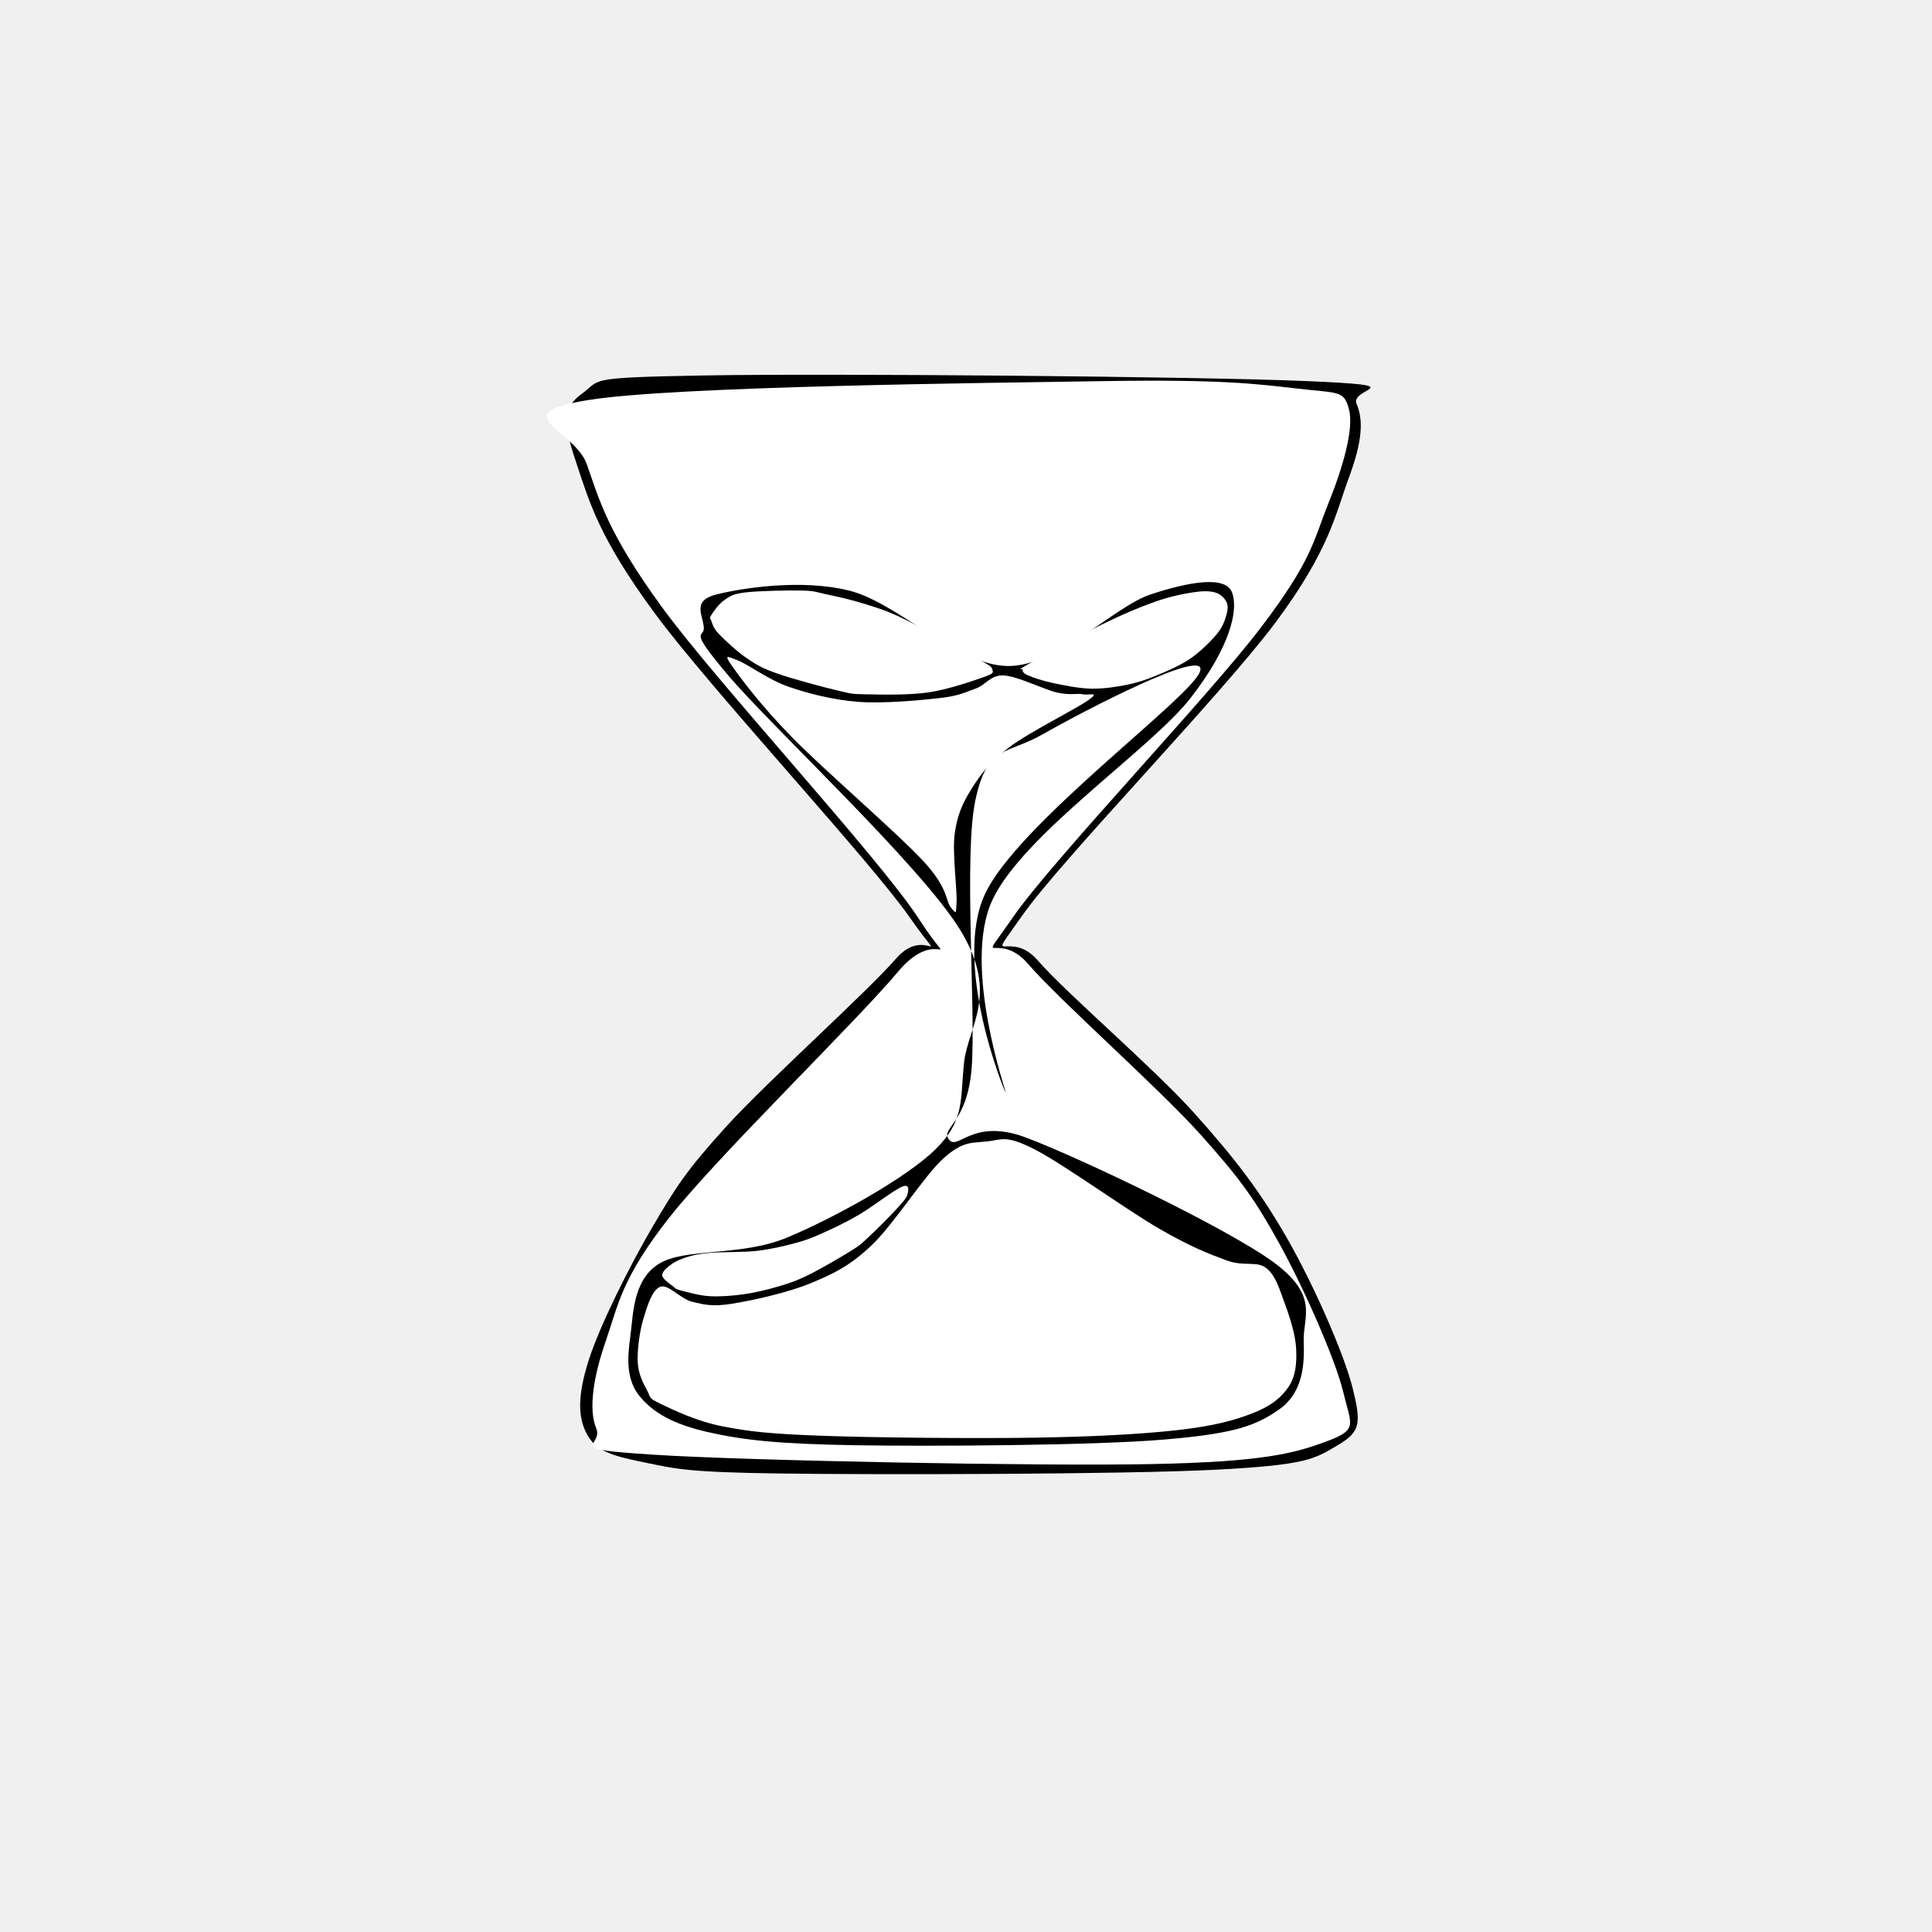
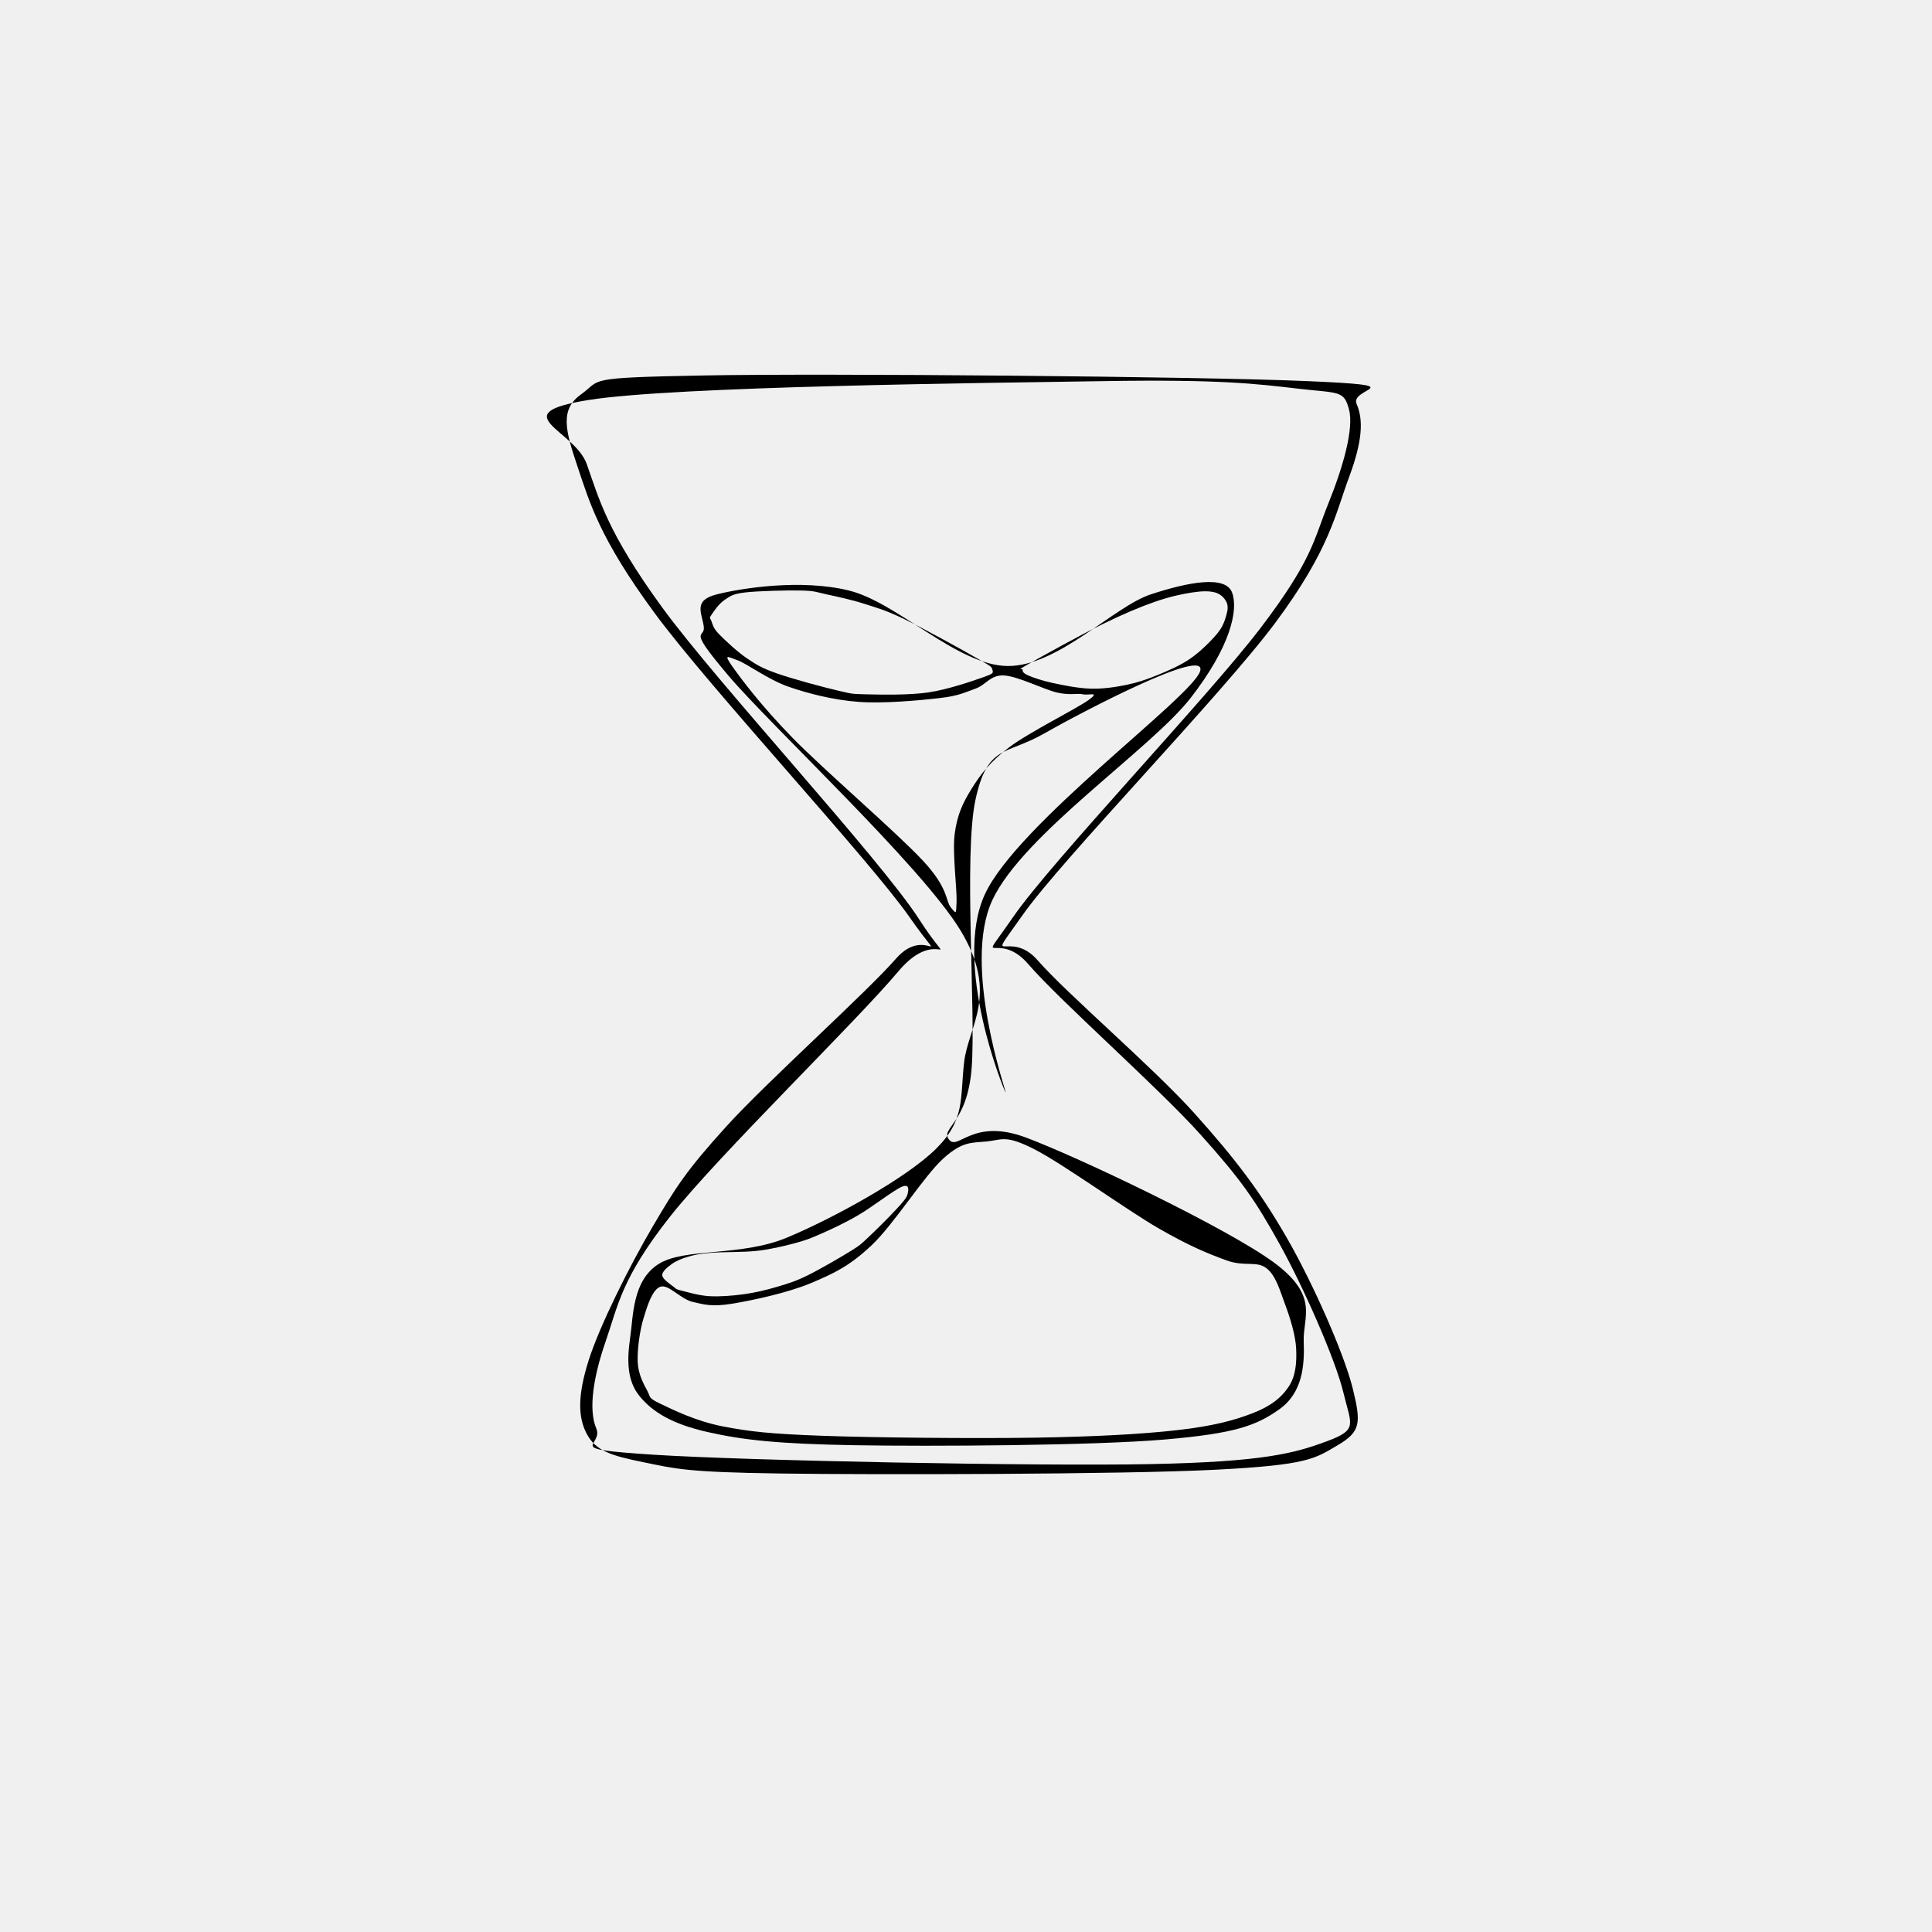
<svg xmlns="http://www.w3.org/2000/svg" viewBox="0 0 1024 1024" width="1024" height="1024">
-   <path d="M 308.0,209.0 C 296.83,217.0 299.5,227.67 306.0,247.0 C 312.5,266.33 317.67,285.17 347.0,325.0 C 376.33,364.83 460.67,455.5 482.0,486.0 C 503.33,516.5 491.17,489.5 475.0,508.0 C 458.83,526.5 406.5,573.33 385.0,597.0 C 363.5,620.67 358.17,629.33 346.0,650.0 C 333.83,670.67 317.83,702.67 312.0,721.0 C 306.17,739.33 306.17,751.0 311.0,760.0 C 315.83,769.0 323.83,771.5 341.0,775.0 C 358.17,778.5 363.5,780.33 414.0,781.0 C 464.5,781.67 594.83,781.5 644.0,779.0 C 693.17,776.5 696.83,773.17 709.0,766.0 C 721.17,758.83 721.5,754.33 717.0,736.0 C 712.5,717.67 696.0,680.33 682.0,656.0 C 668.0,631.67 655.0,614.5 633.0,590.0 C 611.0,565.5 565.17,526.5 550.0,509.0 C 534.83,491.5 521.0,514.83 542.0,485.0 C 563.0,455.17 647.17,368.67 676.0,330.0 C 704.83,291.33 707.83,272.33 715.0,253.0 C 722.17,233.67 722.67,222.5 719.0,214.0 C 715.33,205.5 750.67,204.5 693.0,202.0 C 635.33,199.5 437.17,197.83 373.0,199.0 C 308.83,200.17 319.17,201.0 308.0,209.0 Z" fill="#000000" fill-rule="evenodd" stroke="none" />
-   <path d="M 312.0,212.0 C 357.67,204.67 522.33,203.0 585.0,202.0 C 647.67,201.0 666.33,203.5 688.0,206.0 C 709.67,208.5 712.33,206.83 715.0,217.0 C 717.67,227.17 711.83,247.67 704.0,267.0 C 696.17,286.33 695.83,296.5 668.0,333.0 C 640.17,369.5 557.5,456.33 537.0,486.0 C 516.5,515.67 528.5,491.83 545.0,511.0 C 561.5,530.17 613.83,576.33 636.0,601.0 C 658.17,625.67 665.33,636.17 678.0,659.0 C 690.67,681.83 707.83,720.5 712.0,738.0 C 716.17,755.5 720.0,757.67 703.0,764.0 C 686.0,770.33 669.5,774.83 610.0,776.0 C 550.5,777.17 395.0,774.17 346.0,771.0 C 297.0,767.83 320.17,767.0 316.0,757.0 C 311.83,747.0 314.5,729.67 321.0,711.0 C 327.5,692.33 329.17,677.67 355.0,645.0 C 380.83,612.33 454.0,541.33 476.0,515.0 C 498.0,488.67 507.83,519.17 487.0,487.0 C 466.17,454.83 380.33,362.17 351.0,322.0 C 321.67,281.83 317.5,264.33 311.0,246.0 C 304.5,227.67 266.33,219.33 312.0,212.0 Z" fill="#ffffff" fill-rule="evenodd" stroke="none" />
-   <path d="M 380.0,315.0 C 367.17,318.17 372.0,324.83 373.0,332.0 C 374.0,339.17 363.33,331.17 386.0,358.0 C 408.67,384.83 488.17,458.83 509.0,493.0 C 529.83,527.17 513.17,543.67 511.0,563.0 C 508.83,582.33 511.67,593.5 496.0,609.0 C 480.33,624.5 441.5,645.83 417.0,656.0 C 392.5,666.17 362.83,661.17 349.0,670.0 C 335.17,678.83 335.67,697.33 334.0,709.0 C 332.33,720.67 332.17,731.67 339.0,740.0 C 345.83,748.33 356.0,754.67 375.0,759.0 C 394.0,763.33 412.67,765.33 453.0,766.0 C 493.33,766.67 579.5,766.17 617.0,763.0 C 654.5,759.83 665.67,755.67 678.0,747.0 C 690.33,738.33 691.5,724.0 691.0,711.0 C 690.5,698.0 699.5,687.0 675.0,669.0 C 650.5,651.0 572.67,613.83 544.0,603.0 C 515.33,592.17 507.83,610.17 503.0,604.0 C 498.17,597.83 512.67,596.0 515.0,566.0 C 517.33,536.0 510.67,453.5 517.0,424.0 C 523.33,394.5 533.17,400.33 553.0,389.0 C 572.83,377.67 641.17,341.83 636.0,356.0 C 630.83,370.17 539.17,436.83 522.0,474.0 C 504.83,511.17 532.33,578.5 533.0,579.0 C 533.67,579.5 509.67,511.83 526.0,477.0 C 542.33,442.17 609.83,397.17 631.0,370.0 C 652.17,342.83 656.5,323.17 653.0,314.0 C 649.5,304.83 629.83,308.5 610.0,315.0 C 590.17,321.5 560.67,353.33 534.0,353.0 C 507.33,352.67 475.67,319.33 450.0,313.0 C 424.33,306.67 392.83,311.83 380.0,315.0 Z" fill="#000000" fill-rule="evenodd" stroke="none" />
-   <path d="M 687.0,715.0 C 687.33,722.33 686.83,729.33 683.0,735.0 C 679.17,740.67 673.83,745.17 664.0,749.0 C 654.17,752.83 643.33,755.83 624.0,758.0 C 604.67,760.17 579.33,761.5 548.0,762.0 C 516.67,762.5 463.5,762.0 436.0,761.0 C 408.5,760.0 397.33,758.83 383.0,756.0 C 368.67,753.17 356.67,747.17 350.0,744.0 C 343.33,740.83 345.0,740.67 343.0,737.0 C 341.0,733.33 338.33,728.33 338.0,722.0 C 337.67,715.67 339.0,705.67 341.0,699.0 C 343.0,692.33 345.67,683.5 350.0,682.0 C 354.33,680.5 360.67,688.5 367.0,690.0 C 373.33,691.5 377.5,692.67 388.0,691.0 C 398.5,689.33 417.67,685.17 430.0,680.0 C 442.33,674.83 450.33,671.0 462.0,660.0 C 473.67,649.0 489.83,623.17 500.0,614.0 C 510.17,604.83 515.0,605.83 523.0,605.0 C 531.0,604.17 532.83,601.33 548.0,609.0 C 563.17,616.67 597.0,641.17 614.0,651.0 C 631.0,660.83 640.5,664.5 650.0,668.0 C 659.5,671.5 665.83,668.17 671.0,672.0 C 676.17,675.83 678.33,683.83 681.0,691.0 C 683.67,698.17 686.67,707.67 687.0,715.0 Z" fill="#ffffff" fill-rule="evenodd" stroke="none" />
-   <path d="M 388.0,353.0 C 383.17,346.17 386.0,348.17 391.0,350.0 C 396.0,351.83 407.33,360.33 418.0,364.0 C 428.67,367.67 441.67,371.0 455.0,372.0 C 468.33,373.0 487.67,371.17 498.0,370.0 C 508.33,368.83 511.33,367.0 517.0,365.0 C 522.67,363.0 524.83,357.67 532.0,358.0 C 539.17,358.33 553.0,365.33 560.0,367.0 C 567.0,368.67 571.17,367.33 574.0,368.0 C 576.83,368.67 583.5,366.33 577.0,371.0 C 570.5,375.67 545.33,388.17 535.0,396.0 C 524.67,403.83 519.83,410.33 515.0,418.0 C 510.17,425.67 507.33,432.0 506.0,442.0 C 504.67,452.0 507.33,471.5 507.0,478.0 C 506.67,484.5 507.0,484.67 504.0,481.0 C 501.0,477.33 503.0,471.0 489.0,456.0 C 475.0,441.0 436.83,408.17 420.0,391.0 C 403.17,373.83 392.83,359.83 388.0,353.0 Z" fill="#ffffff" fill-rule="evenodd" stroke="none" />
-   <path d="M 377.0,326.0 C 378.17,324.17 381.0,320.0 384.0,318.0 C 387.0,316.0 388.17,314.83 395.0,314.0 C 401.83,313.17 417.83,312.83 425.0,313.0 C 432.17,313.17 432.5,313.83 438.0,315.0 C 443.5,316.17 451.17,317.83 458.0,320.0 C 464.83,322.17 469.0,323.17 479.0,328.0 C 489.0,332.83 510.17,344.5 518.0,349.0 C 525.83,353.5 525.5,353.33 526.0,355.0 C 526.5,356.67 526.67,357.0 521.0,359.0 C 515.33,361.0 502.33,365.5 492.0,367.0 C 481.67,368.5 467.0,368.17 459.0,368.0 C 451.0,367.83 451.83,367.83 444.0,366.0 C 436.17,364.17 420.0,359.83 412.0,357.0 C 404.0,354.17 401.17,352.5 396.0,349.0 C 390.83,345.5 384.17,339.33 381.0,336.0 C 377.83,332.67 377.67,330.67 377.0,329.0 C 376.33,327.33 375.83,327.83 377.0,326.0 Z" fill="#ffffff" fill-rule="evenodd" stroke="none" />
-   <path d="M 650.0,319.0 C 651.0,321.0 650.83,323.17 650.0,326.0 C 649.17,328.83 648.17,332.17 645.0,336.0 C 641.83,339.83 636.33,345.33 631.0,349.0 C 625.67,352.67 618.67,355.67 613.0,358.0 C 607.33,360.33 602.83,361.83 597.0,363.0 C 591.17,364.17 584.5,365.17 578.0,365.0 C 571.5,364.83 563.5,363.17 558.0,362.0 C 552.5,360.83 547.67,359.17 545.0,358.0 C 542.33,356.83 542.0,356.0 542.0,355.0 C 542.0,354.0 538.0,356.0 545.0,352.0 C 552.0,348.0 572.83,336.5 584.0,331.0 C 595.17,325.5 604.0,321.83 612.0,319.0 C 620.0,316.17 626.67,314.83 632.0,314.0 C 637.33,313.17 641.0,313.17 644.0,314.0 C 647.0,314.83 649.0,317.0 650.0,319.0 Z" fill="#ffffff" fill-rule="evenodd" stroke="none" />
-   <path d="M 481.0,633.0 C 480.5,635.0 478.5,637.17 475.0,641.0 C 471.5,644.83 464.0,652.33 460.0,656.0 C 456.0,659.67 456.33,659.67 451.0,663.0 C 445.67,666.33 434.5,672.83 428.0,676.0 C 421.5,679.17 417.67,680.33 412.0,682.0 C 406.33,683.67 400.0,685.17 394.0,686.0 C 388.0,686.83 381.5,687.33 376.0,687.0 C 370.5,686.67 364.17,684.83 361.0,684.0 C 357.83,683.17 358.67,683.33 357.0,682.0 C 355.33,680.67 351.17,678.0 351.0,676.0 C 350.83,674.0 353.67,671.67 356.0,670.0 C 358.33,668.33 361.5,667.0 365.0,666.0 C 368.5,665.0 371.0,664.5 377.0,664.0 C 383.0,663.5 393.67,663.83 401.0,663.0 C 408.33,662.17 415.33,660.5 421.0,659.0 C 426.67,657.5 429.33,656.5 435.0,654.0 C 440.67,651.5 447.83,648.17 455.0,644.0 C 462.17,639.83 473.67,630.83 478.0,629.0 C 482.33,627.17 481.5,631.0 481.0,633.0 Z" fill="#ffffff" fill-rule="evenodd" stroke="none" />
+   <path d="M 308.0,209.0 C 296.8,217.0 299.5,227.7 306.0,247.0 C 312.5,266.3 317.7,285.2 347.0,325.0 C 376.3,364.8 460.7,455.5 482.0,486.0 C 503.3,516.5 491.2,489.5 475.0,508.0 C 458.8,526.5 406.5,573.3 385.0,597.0 C 363.5,620.7 358.2,629.3 346.0,650.0 C 333.8,670.7 317.8,702.7 312.0,721.0 C 306.2,739.3 306.2,751.0 311.0,760.0 C 315.8,769.0 323.8,771.5 341.0,775.0 C 358.2,778.5 363.5,780.3 414.0,781.0 C 464.5,781.7 594.8,781.5 644.0,779.0 C 693.2,776.5 696.8,773.2 709.0,766.0 C 721.2,758.8 721.5,754.3 717.0,736.0 C 712.5,717.7 696.0,680.3 682.0,656.0 C 668.0,631.7 655.0,614.5 633.0,590.0 C 611.0,565.5 565.2,526.5 550.0,509.0 C 534.8,491.5 521.0,514.8 542.0,485.0 C 563.0,455.2 647.2,368.7 676.0,330.0 C 704.8,291.3 707.8,272.3 715.0,253.0 C 722.2,233.7 722.7,222.5 719.0,214.0 C 715.3,205.5 750.7,204.5 693.0,202.0 C 635.3,199.5 437.2,197.8 373.0,199.0 C 308.8,200.2 319.2,201.0 308.0,209.0 Z M 312.0,212.0 C 357.7,204.7 522.3,203.0 585.0,202.0 C 647.7,201.0 666.3,203.5 688.0,206.0 C 709.7,208.5 712.3,206.8 715.0,217.0 C 717.7,227.2 711.8,247.7 704.0,267.0 C 696.2,286.3 695.8,296.5 668.0,333.0 C 640.2,369.5 557.5,456.3 537.0,486.0 C 516.5,515.7 528.5,491.8 545.0,511.0 C 561.5,530.2 613.8,576.3 636.0,601.0 C 658.2,625.7 665.3,636.2 678.0,659.0 C 690.7,681.8 707.8,720.5 712.0,738.0 C 716.2,755.5 720.0,757.7 703.0,764.0 C 686.0,770.3 669.5,774.8 610.0,776.0 C 550.5,777.2 395.0,774.2 346.0,771.0 C 297.0,767.8 320.2,767.0 316.0,757.0 C 311.8,747.0 314.5,729.7 321.0,711.0 C 327.5,692.3 329.2,677.7 355.0,645.0 C 380.8,612.3 454.0,541.3 476.0,515.0 C 498.0,488.7 507.8,519.2 487.0,487.0 C 466.2,454.8 380.3,362.2 351.0,322.0 C 321.7,281.8 317.5,264.3 311.0,246.0 C 304.5,227.7 266.3,219.3 312.0,212.0 Z" fill="#000000" fill-rule="evenodd" stroke="none" />
+   <path d="M 380.0,315.0 C 367.2,318.2 372.0,324.8 373.0,332.0 C 374.0,339.2 363.3,331.2 386.0,358.0 C 408.7,384.8 488.2,458.8 509.0,493.0 C 529.8,527.2 513.2,543.7 511.0,563.0 C 508.8,582.3 511.7,593.5 496.0,609.0 C 480.3,624.5 441.5,645.8 417.0,656.0 C 392.5,666.2 362.8,661.2 349.0,670.0 C 335.2,678.8 335.7,697.3 334.0,709.0 C 332.3,720.7 332.2,731.7 339.0,740.0 C 345.8,748.3 356.0,754.7 375.0,759.0 C 394.0,763.3 412.7,765.3 453.0,766.0 C 493.3,766.7 579.5,766.2 617.0,763.0 C 654.5,759.8 665.7,755.7 678.0,747.0 C 690.3,738.3 691.5,724.0 691.0,711.0 C 690.5,698.0 699.5,687.0 675.0,669.0 C 650.5,651.0 572.7,613.8 544.0,603.0 C 515.3,592.2 507.8,610.2 503.0,604.0 C 498.2,597.8 512.7,596.0 515.0,566.0 C 517.3,536.0 510.7,453.5 517.0,424.0 C 523.3,394.5 533.2,400.3 553.0,389.0 C 572.8,377.7 641.2,341.8 636.0,356.0 C 630.8,370.2 539.2,436.8 522.0,474.0 C 504.8,511.2 532.3,578.5 533.0,579.0 C 533.7,579.5 509.7,511.8 526.0,477.0 C 542.3,442.2 609.8,397.2 631.0,370.0 C 652.2,342.8 656.5,323.2 653.0,314.0 C 649.5,304.8 629.8,308.5 610.0,315.0 C 590.2,321.5 560.7,353.3 534.0,353.0 C 507.3,352.7 475.7,319.3 450.0,313.0 C 424.3,306.7 392.8,311.8 380.0,315.0 Z M 481.0,633.0 C 480.5,635.0 478.5,637.2 475.0,641.0 C 471.5,644.8 464.0,652.3 460.0,656.0 C 456.0,659.7 456.3,659.7 451.0,663.0 C 445.7,666.3 434.5,672.8 428.0,676.0 C 421.5,679.2 417.7,680.3 412.0,682.0 C 406.3,683.7 400.0,685.2 394.0,686.0 C 388.0,686.8 381.5,687.3 376.0,687.0 C 370.5,686.7 364.2,684.8 361.0,684.0 C 357.8,683.2 358.7,683.3 357.0,682.0 C 355.3,680.7 351.2,678.0 351.0,676.0 C 350.8,674.0 353.7,671.7 356.0,670.0 C 358.3,668.3 361.5,667.0 365.0,666.0 C 368.5,665.0 371.0,664.5 377.0,664.0 C 383.0,663.5 393.7,663.8 401.0,663.0 C 408.3,662.2 415.3,660.5 421.0,659.0 C 426.7,657.5 429.3,656.5 435.0,654.0 C 440.7,651.5 447.8,648.2 455.0,644.0 C 462.2,639.8 473.7,630.8 478.0,629.0 C 482.3,627.2 481.5,631.0 481.0,633.0 Z M 687.0,715.0 C 687.3,722.3 686.8,729.3 683.0,735.0 C 679.2,740.7 673.8,745.2 664.0,749.0 C 654.2,752.8 643.3,755.8 624.0,758.0 C 604.7,760.2 579.3,761.5 548.0,762.0 C 516.7,762.5 463.5,762.0 436.0,761.0 C 408.5,760.0 397.3,758.8 383.0,756.0 C 368.7,753.2 356.7,747.2 350.0,744.0 C 343.3,740.8 345.0,740.7 343.0,737.0 C 341.0,733.3 338.3,728.3 338.0,722.0 C 337.7,715.7 339.0,705.7 341.0,699.0 C 343.0,692.3 345.7,683.5 350.0,682.0 C 354.3,680.5 360.7,688.5 367.0,690.0 C 373.3,691.5 377.5,692.7 388.0,691.0 C 398.5,689.3 417.7,685.2 430.0,680.0 C 442.3,674.8 450.3,671.0 462.0,660.0 C 473.7,649.0 489.8,623.2 500.0,614.0 C 510.2,604.8 515.0,605.8 523.0,605.0 C 531.0,604.2 532.8,601.3 548.0,609.0 C 563.2,616.7 597.0,641.2 614.0,651.0 C 631.0,660.8 640.5,664.5 650.0,668.0 C 659.5,671.5 665.8,668.2 671.0,672.0 C 676.2,675.8 678.3,683.8 681.0,691.0 C 683.7,698.2 686.7,707.7 687.0,715.0 Z M 388.0,353.0 C 383.2,346.2 386.0,348.2 391.0,350.0 C 396.0,351.8 407.3,360.3 418.0,364.0 C 428.7,367.7 441.7,371.0 455.0,372.0 C 468.3,373.0 487.7,371.2 498.0,370.0 C 508.3,368.8 511.3,367.0 517.0,365.0 C 522.7,363.0 524.8,357.7 532.0,358.0 C 539.2,358.3 553.0,365.3 560.0,367.0 C 567.0,368.7 571.2,367.3 574.0,368.0 C 576.8,368.7 583.5,366.3 577.0,371.0 C 570.5,375.7 545.3,388.2 535.0,396.0 C 524.7,403.8 519.8,410.3 515.0,418.0 C 510.2,425.7 507.3,432.0 506.0,442.0 C 504.7,452.0 507.3,471.5 507.0,478.0 C 506.7,484.5 507.0,484.7 504.0,481.0 C 501.0,477.3 503.0,471.0 489.0,456.0 C 475.0,441.0 436.8,408.2 420.0,391.0 C 403.2,373.8 392.8,359.8 388.0,353.0 Z M 650.0,319.0 C 651.0,321.0 650.8,323.2 650.0,326.0 C 649.2,328.8 648.2,332.2 645.0,336.0 C 641.8,339.8 636.3,345.3 631.0,349.0 C 625.7,352.7 618.7,355.7 613.0,358.0 C 607.3,360.3 602.8,361.8 597.0,363.0 C 591.2,364.2 584.5,365.2 578.0,365.0 C 571.5,364.8 563.5,363.2 558.0,362.0 C 552.5,360.8 547.7,359.2 545.0,358.0 C 542.3,356.8 542.0,356.0 542.0,355.0 C 542.0,354.0 538.0,356.0 545.0,352.0 C 552.0,348.0 572.8,336.5 584.0,331.0 C 595.2,325.5 604.0,321.8 612.0,319.0 C 620.0,316.2 626.7,314.8 632.0,314.0 C 637.3,313.2 641.0,313.2 644.0,314.0 C 647.0,314.8 649.0,317.0 650.0,319.0 Z M 377.0,326.0 C 378.2,324.2 381.0,320.0 384.0,318.0 C 387.0,316.0 388.2,314.8 395.0,314.0 C 401.8,313.2 417.8,312.8 425.0,313.0 C 432.2,313.2 432.5,313.8 438.0,315.0 C 443.5,316.2 451.2,317.8 458.0,320.0 C 464.8,322.2 469.0,323.2 479.0,328.0 C 489.0,332.8 510.2,344.5 518.0,349.0 C 525.8,353.5 525.5,353.3 526.0,355.0 C 526.5,356.7 526.7,357.0 521.0,359.0 C 515.3,361.0 502.3,365.5 492.0,367.0 C 481.7,368.5 467.0,368.2 459.0,368.0 C 451.0,367.8 451.8,367.8 444.0,366.0 C 436.2,364.2 420.0,359.8 412.0,357.0 C 404.0,354.2 401.2,352.5 396.0,349.0 C 390.8,345.5 384.2,339.3 381.0,336.0 C 377.8,332.7 377.7,330.7 377.0,329.0 C 376.3,327.3 375.8,327.8 377.0,326.0 Z" fill="#000000" fill-rule="evenodd" stroke="none" />
</svg>
